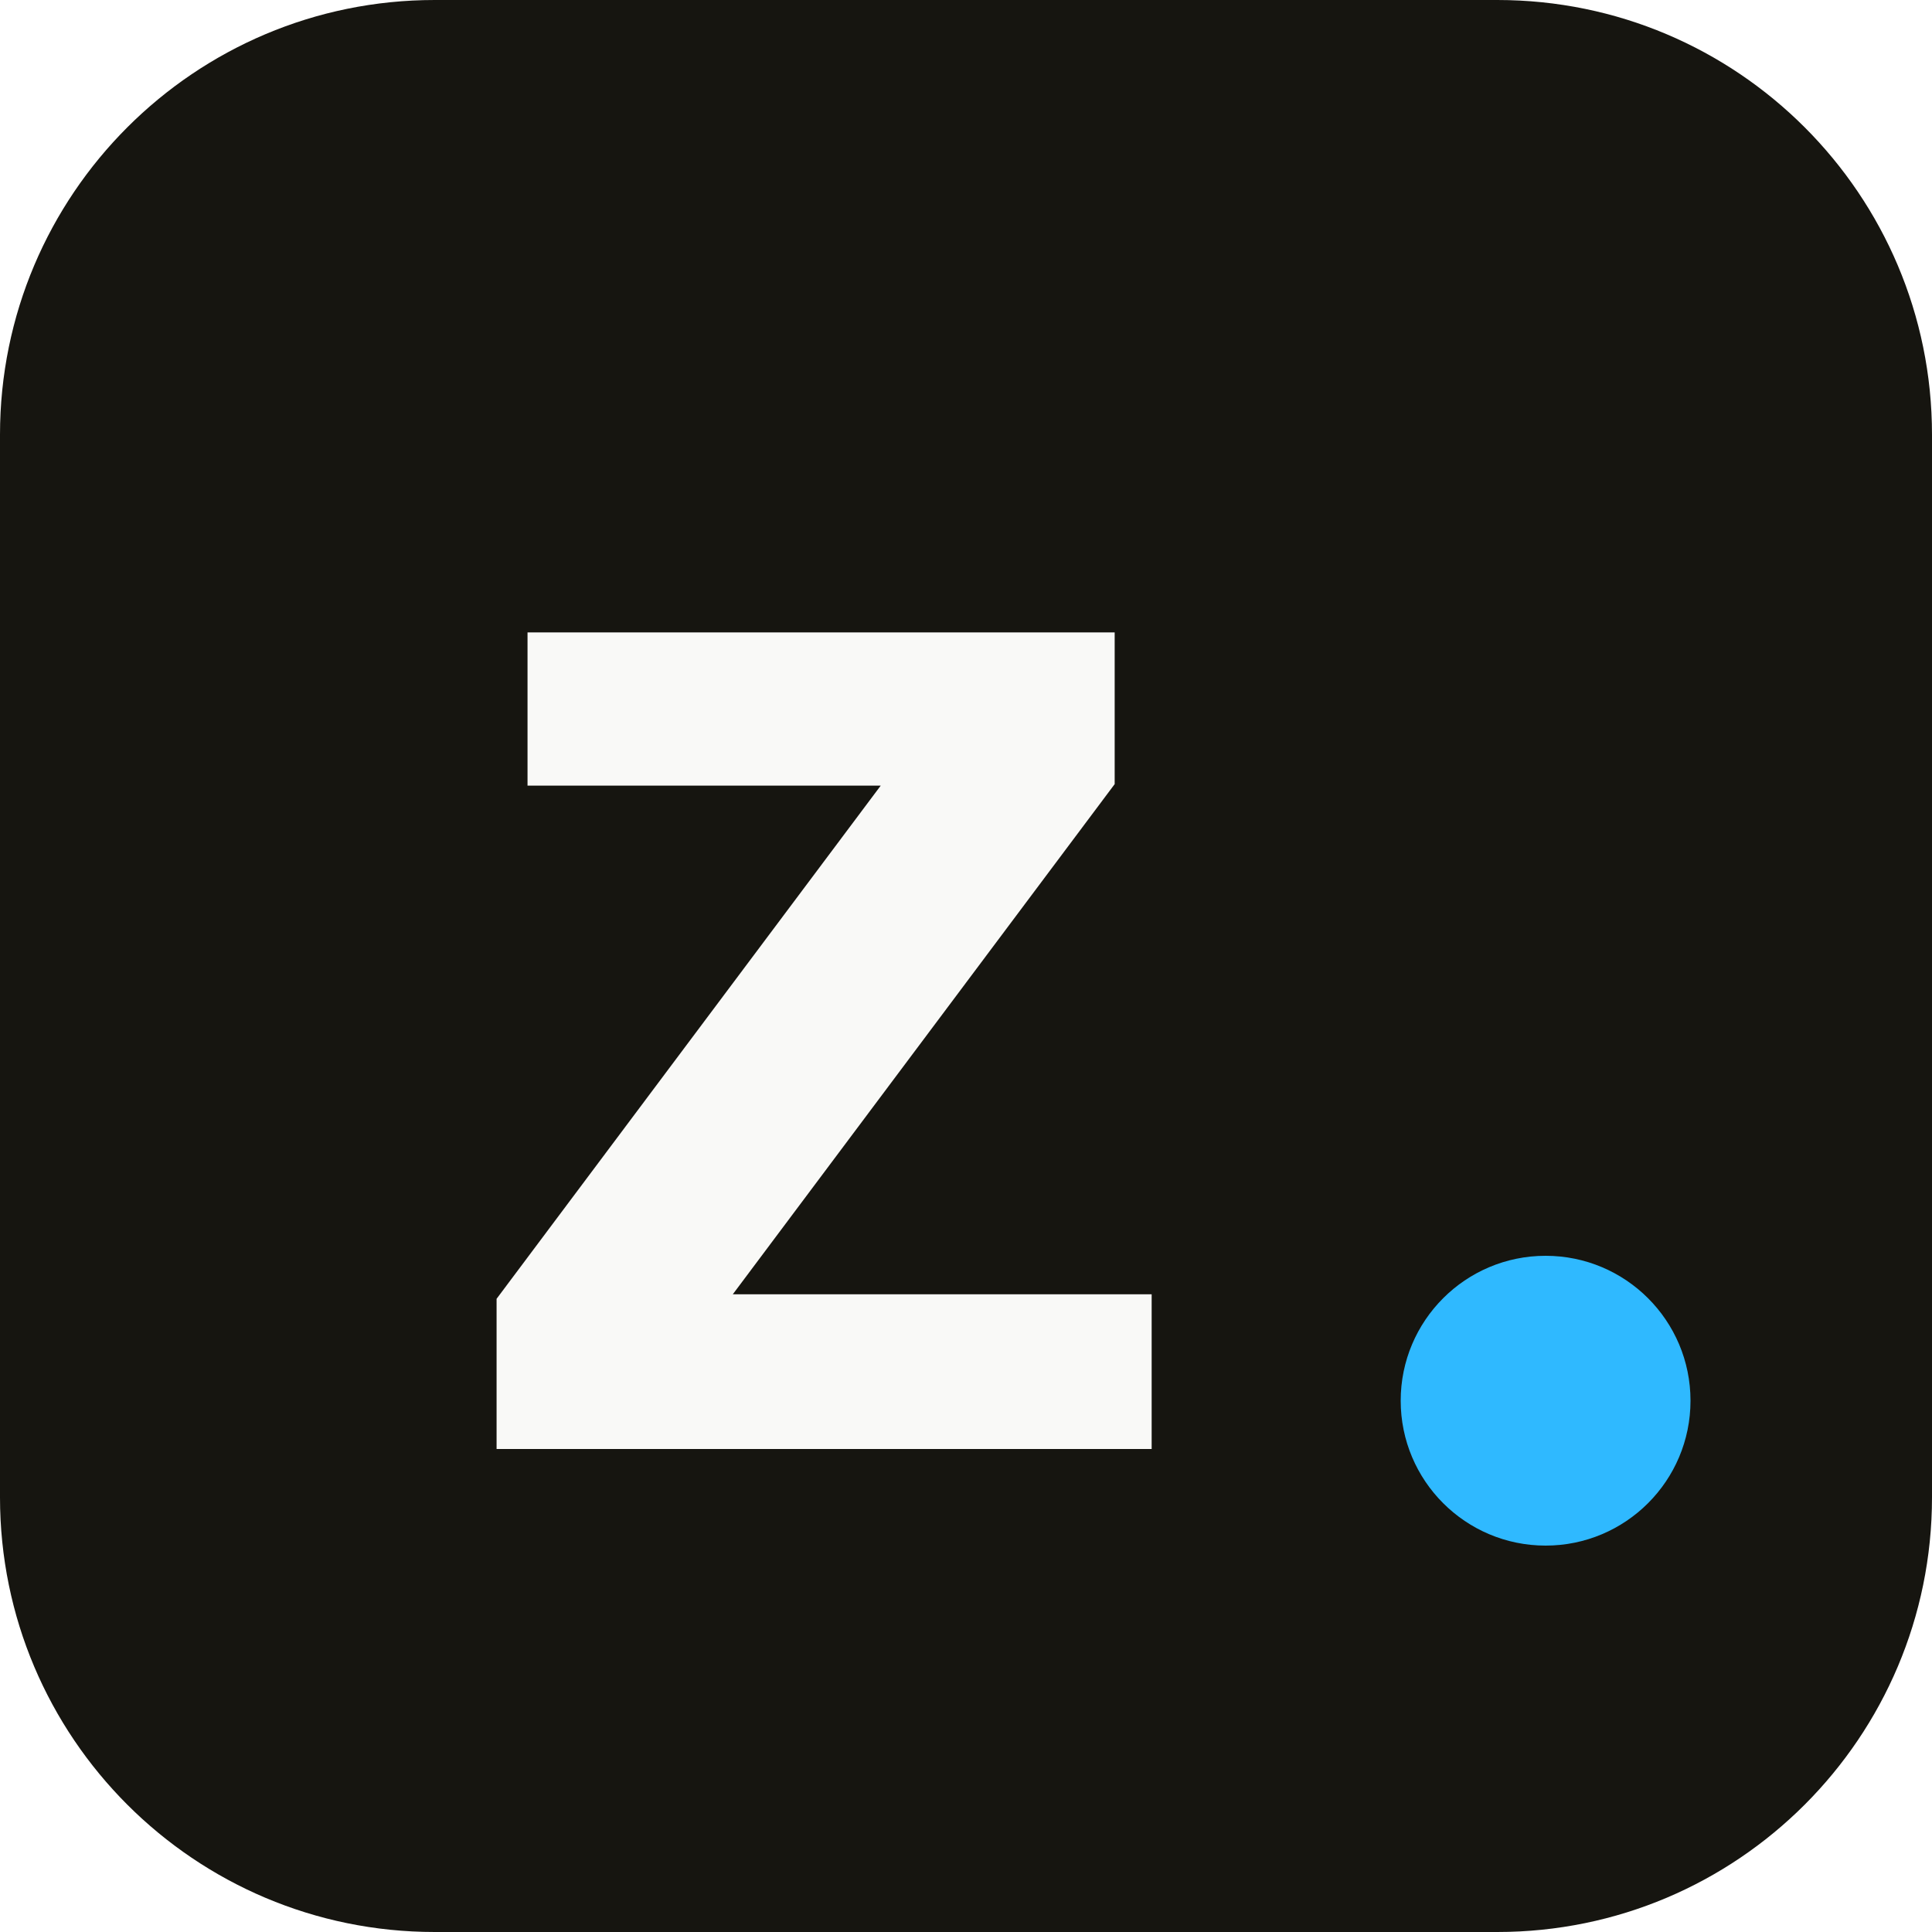
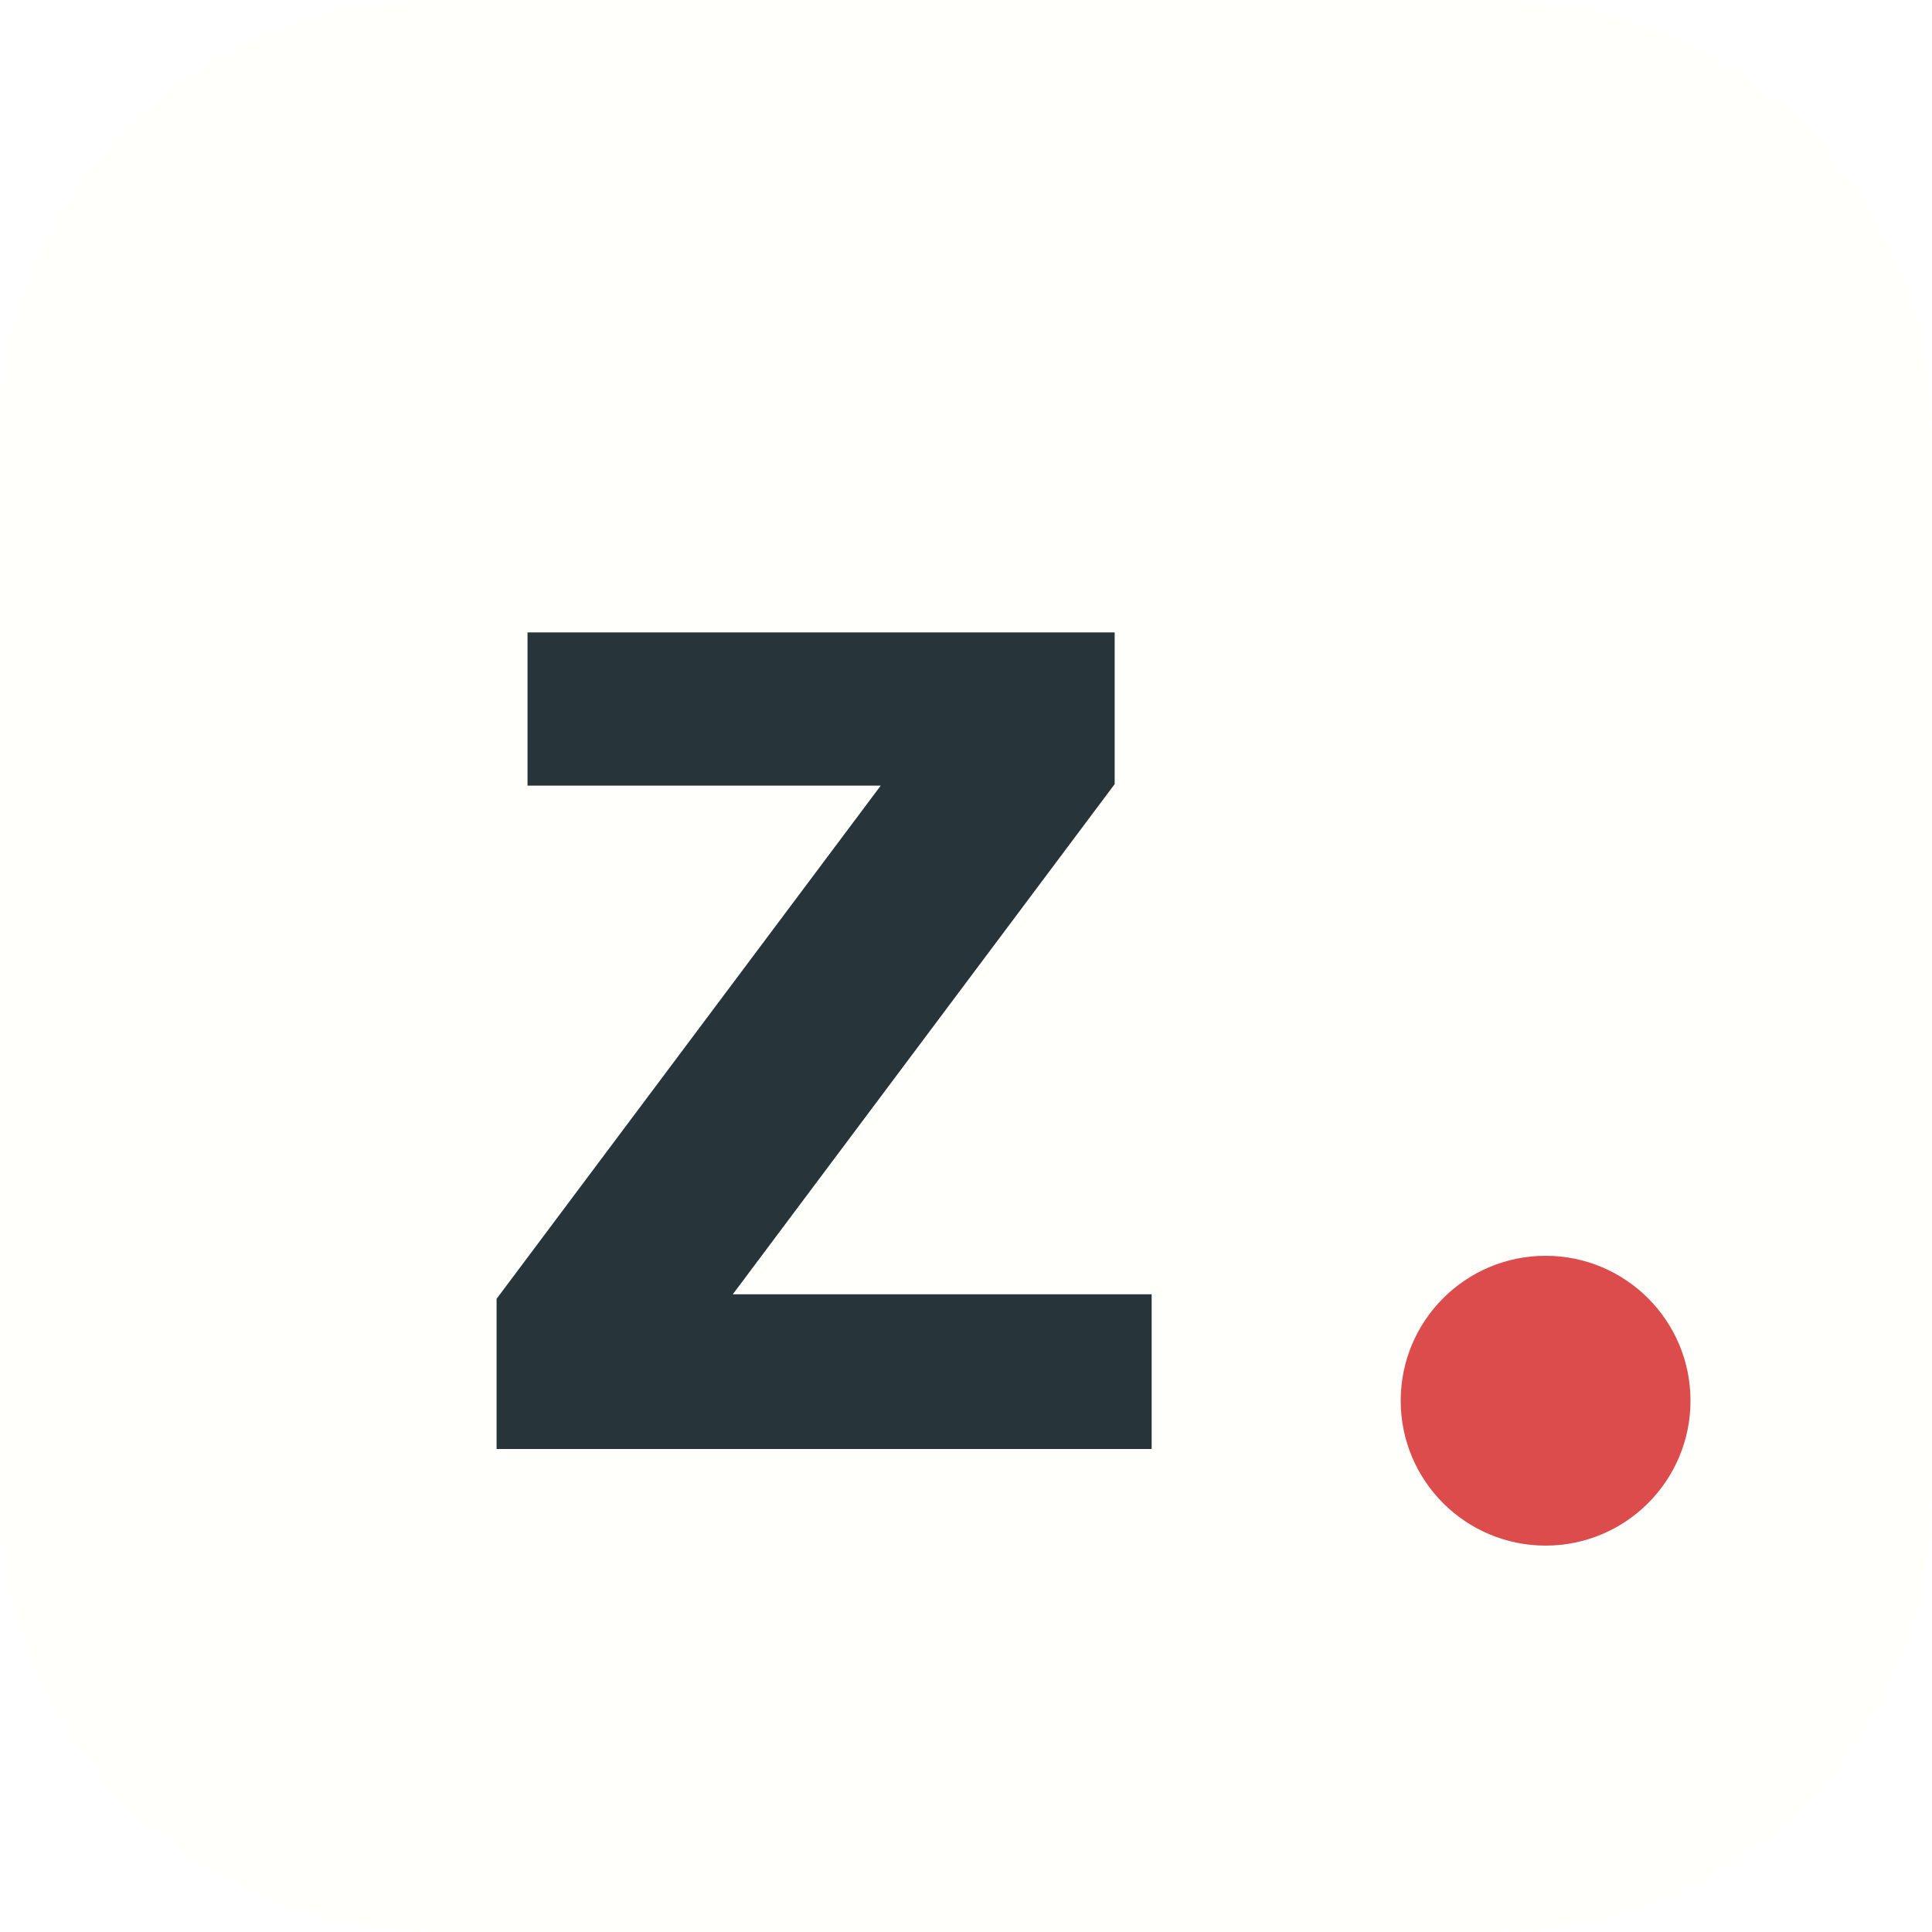
<svg xmlns="http://www.w3.org/2000/svg" viewBox="0 0 40 40">
-   <rect width="40" height="40" rx="9" fill="#161510" />
-   <text x="9" y="30" font-family="Arial" font-weight="bold" font-size="32" fill="#f9f9f7">z</text>
-   <circle cx="32" cy="29" r="3" fill="#2fb9ff" />
+   <rect width="40" height="40" rx="9" fill="#fffffc" />
+   <text x="9" y="30" font-family="Arial" font-weight="bold" font-size="32" fill="#27353b">z</text>
+   <circle cx="32" cy="29" r="3" fill="#dd4c4d" />
</svg>
